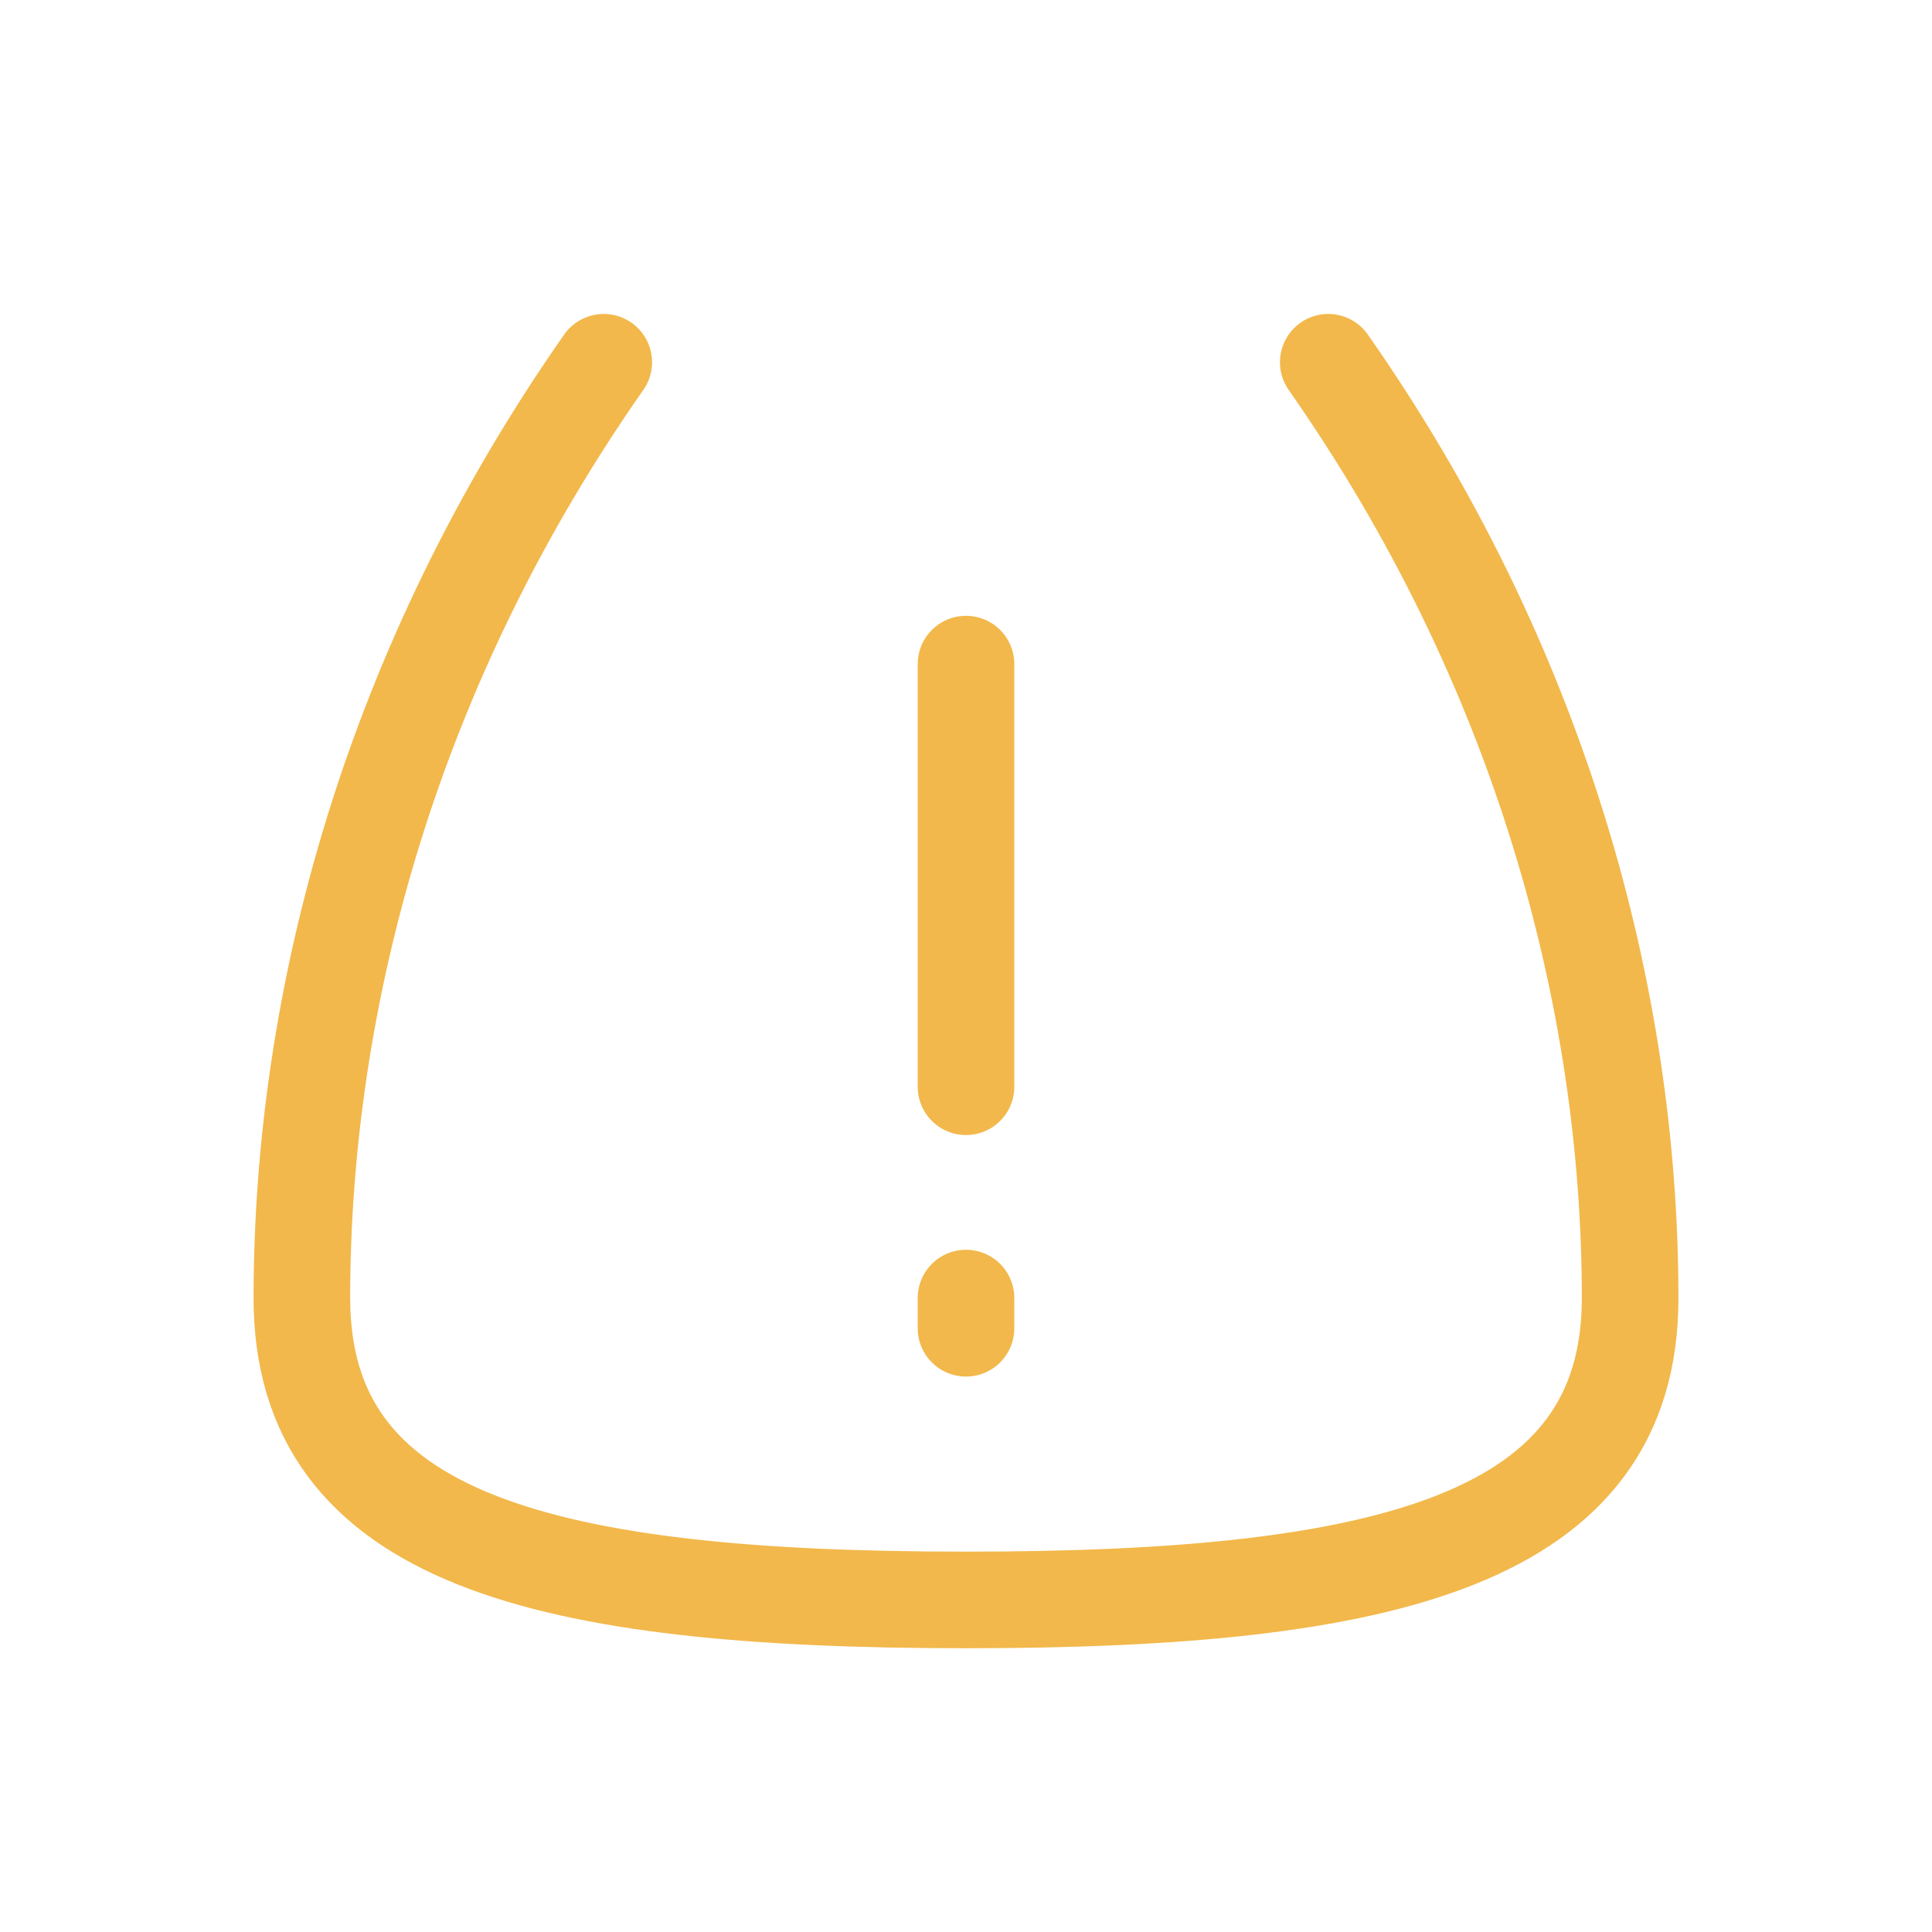
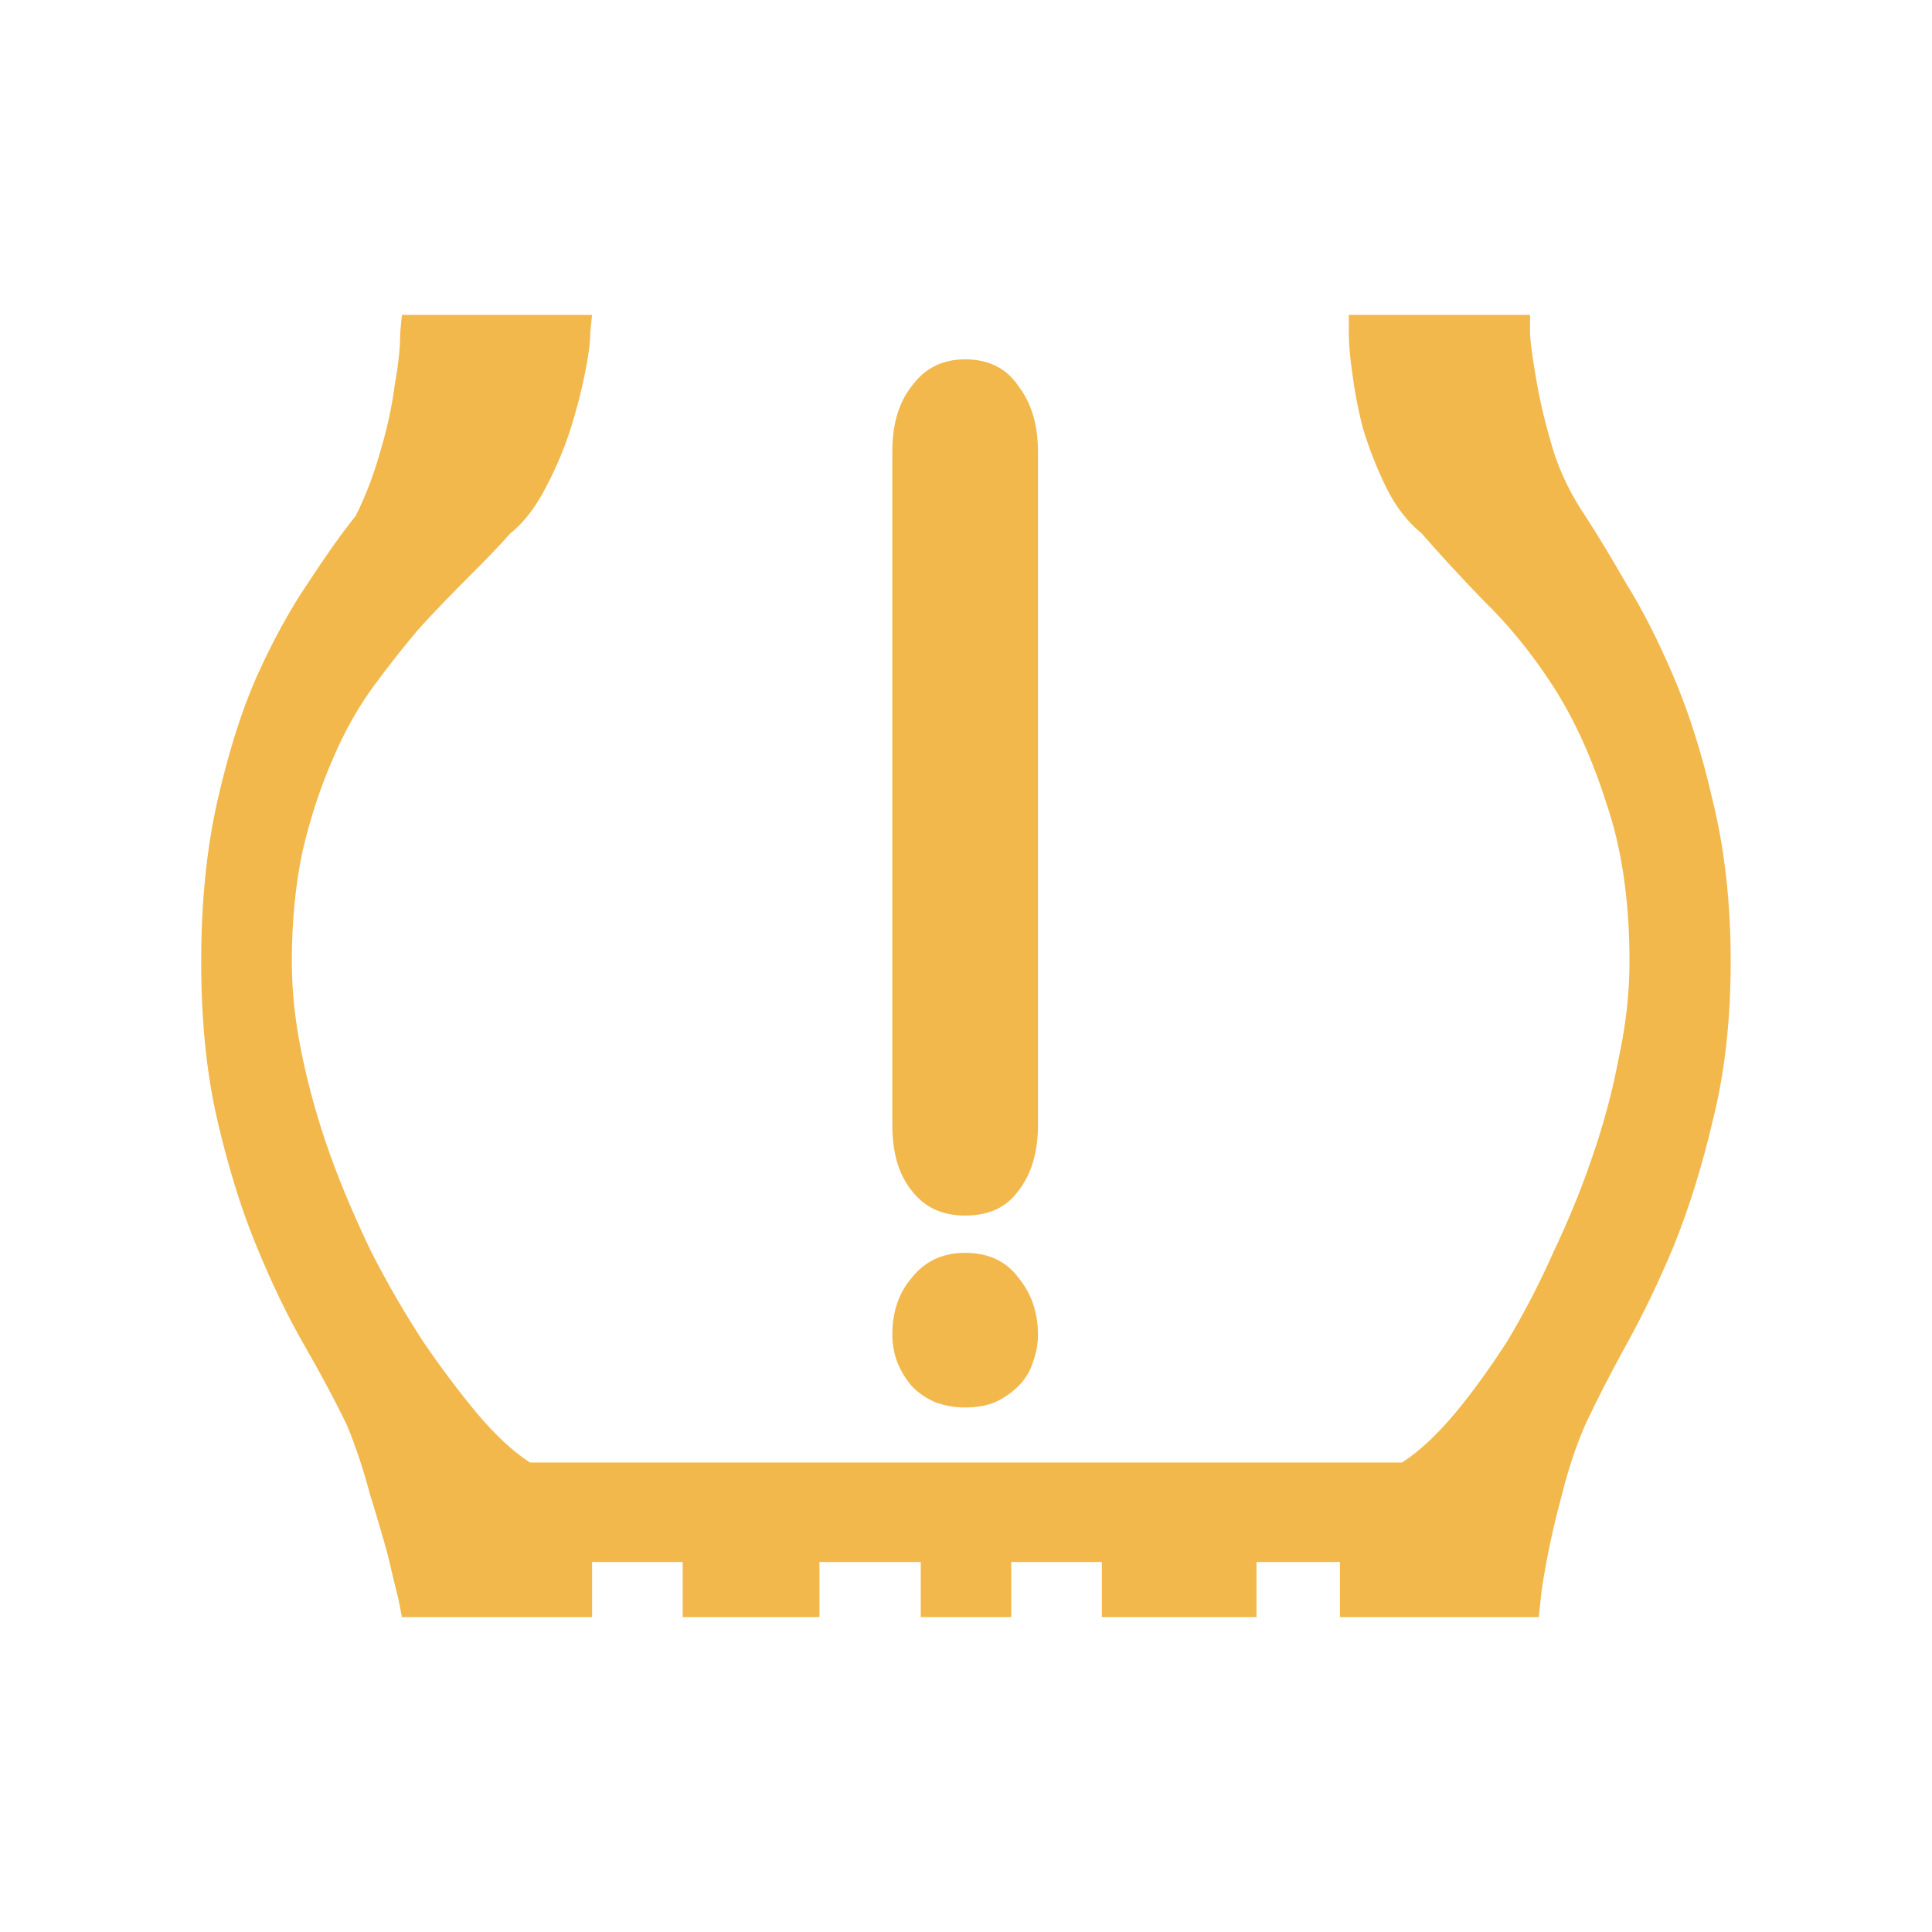
- <svg xmlns="http://www.w3.org/2000/svg" width="64" height="64" viewBox="0 0 64 64">
-   <g fill="none" stroke="#f2b84b" stroke-width="3.2" stroke-linecap="round" stroke-linejoin="round">
-     <path d="M20 12c-7 10-10 21-10 31 0 8 8 10 22 10s22-2 22-10c0-10-3-21-10-31M32 22v14m0 7v1" />
+ <svg xmlns="http://www.w3.org/2000/svg" width="96" height="96" viewBox="0 0 96 96">
+   <g fill="#f2b84b" transform="translate(7.969803 76.02555) scale(5.649245)">
+     <path transform="translate(0 0)" d="M 7.484 0.766 L 7.484 0.281 L 8.281 0.281 L 8.281 0.766 L 9.641 0.766 L 9.641 0.281 L 10.375 0.281 L 10.375 0.766 L 12.125 0.766 C 12.125 0.766 12.129 0.711 12.141 0.609 C 12.148 0.516 12.172 0.383 12.203 0.219 C 12.234 0.062 12.273 -0.113 12.328 -0.312 C 12.379 -0.52 12.445 -0.723 12.531 -0.922 C 12.633 -1.141 12.754 -1.375 12.891 -1.625 C 13.035 -1.883 13.176 -2.176 13.312 -2.5 C 13.445 -2.832 13.562 -3.203 13.656 -3.609 C 13.758 -4.016 13.812 -4.477 13.812 -5 C 13.812 -5.52 13.758 -5.988 13.656 -6.406 C 13.562 -6.82 13.445 -7.188 13.312 -7.5 C 13.176 -7.82 13.035 -8.098 12.891 -8.328 C 12.754 -8.566 12.633 -8.766 12.531 -8.922 C 12.406 -9.109 12.312 -9.301 12.25 -9.5 C 12.188 -9.707 12.141 -9.898 12.109 -10.078 C 12.078 -10.254 12.055 -10.398 12.047 -10.516 C 12.047 -10.629 12.047 -10.688 12.047 -10.688 L 10.453 -10.688 C 10.453 -10.676 10.453 -10.625 10.453 -10.531 C 10.453 -10.445 10.461 -10.328 10.484 -10.172 C 10.504 -10.016 10.535 -9.852 10.578 -9.688 C 10.629 -9.52 10.695 -9.348 10.781 -9.172 C 10.863 -9.004 10.969 -8.867 11.094 -8.766 C 11.25 -8.586 11.43 -8.391 11.641 -8.172 C 11.859 -7.961 12.062 -7.711 12.25 -7.422 C 12.438 -7.129 12.594 -6.785 12.719 -6.391 C 12.852 -6.004 12.922 -5.539 12.922 -5 C 12.922 -4.727 12.891 -4.445 12.828 -4.156 C 12.773 -3.863 12.695 -3.57 12.594 -3.281 C 12.5 -3 12.383 -2.719 12.25 -2.438 C 12.125 -2.156 11.988 -1.895 11.844 -1.656 C 11.695 -1.426 11.547 -1.219 11.391 -1.031 C 11.234 -0.844 11.078 -0.695 10.922 -0.594 L 3.25 -0.594 C 3.094 -0.695 2.938 -0.844 2.781 -1.031 C 2.625 -1.219 2.469 -1.426 2.312 -1.656 C 2.156 -1.895 2.004 -2.156 1.859 -2.438 C 1.723 -2.719 1.602 -3 1.5 -3.281 C 1.395 -3.57 1.312 -3.863 1.25 -4.156 C 1.188 -4.445 1.156 -4.727 1.156 -5 C 1.156 -5.352 1.188 -5.676 1.25 -5.969 C 1.32 -6.27 1.41 -6.539 1.516 -6.781 C 1.617 -7.02 1.738 -7.234 1.875 -7.422 C 2.02 -7.617 2.16 -7.797 2.297 -7.953 C 2.441 -8.109 2.582 -8.254 2.719 -8.391 C 2.852 -8.523 2.973 -8.648 3.078 -8.766 C 3.203 -8.867 3.305 -9.004 3.391 -9.172 C 3.484 -9.348 3.555 -9.52 3.609 -9.688 C 3.66 -9.852 3.703 -10.016 3.734 -10.172 C 3.766 -10.328 3.781 -10.445 3.781 -10.531 C 3.789 -10.625 3.797 -10.676 3.797 -10.688 L 2.125 -10.688 C 2.125 -10.688 2.117 -10.629 2.109 -10.516 C 2.109 -10.398 2.094 -10.254 2.062 -10.078 C 2.039 -9.898 2 -9.707 1.938 -9.5 C 1.883 -9.301 1.812 -9.109 1.719 -8.922 C 1.594 -8.766 1.453 -8.566 1.297 -8.328 C 1.141 -8.098 0.988 -7.82 0.844 -7.5 C 0.707 -7.188 0.594 -6.82 0.5 -6.406 C 0.406 -5.988 0.359 -5.52 0.359 -5 C 0.359 -4.477 0.406 -4.016 0.5 -3.609 C 0.594 -3.203 0.707 -2.832 0.844 -2.5 C 0.977 -2.176 1.117 -1.883 1.266 -1.625 C 1.41 -1.375 1.535 -1.141 1.641 -0.922 C 1.723 -0.723 1.789 -0.52 1.844 -0.312 C 1.906 -0.113 1.957 0.062 2 0.219 C 2.039 0.383 2.07 0.516 2.094 0.609 C 2.113 0.711 2.125 0.766 2.125 0.766 L 3.797 0.766 L 3.797 0.281 L 4.594 0.281 L 4.594 0.766 L 5.797 0.766 L 5.797 0.281 L 6.688 0.281 L 6.688 0.766 Z M 6.438 -1.719 C 6.438 -1.633 6.453 -1.551 6.484 -1.469 C 6.516 -1.395 6.555 -1.328 6.609 -1.266 C 6.66 -1.211 6.727 -1.164 6.812 -1.125 C 6.895 -1.094 6.984 -1.078 7.078 -1.078 C 7.18 -1.078 7.27 -1.094 7.344 -1.125 C 7.426 -1.164 7.492 -1.211 7.547 -1.266 C 7.609 -1.328 7.648 -1.395 7.672 -1.469 C 7.703 -1.551 7.719 -1.633 7.719 -1.719 C 7.719 -1.914 7.66 -2.082 7.547 -2.219 C 7.441 -2.363 7.285 -2.438 7.078 -2.438 C 6.879 -2.438 6.723 -2.363 6.609 -2.219 C 6.492 -2.082 6.438 -1.914 6.438 -1.719 Z M 7.078 -10.297 C 6.879 -10.297 6.723 -10.219 6.609 -10.062 C 6.492 -9.914 6.438 -9.723 6.438 -9.484 L 6.438 -3.562 C 6.438 -3.32 6.492 -3.129 6.609 -2.984 C 6.723 -2.836 6.879 -2.766 7.078 -2.766 C 7.285 -2.766 7.441 -2.836 7.547 -2.984 C 7.66 -3.129 7.719 -3.32 7.719 -3.562 L 7.719 -9.484 C 7.719 -9.723 7.66 -9.914 7.547 -10.062 C 7.441 -10.219 7.285 -10.297 7.078 -10.297 Z M 7.078 -10.297 " />
  </g>
</svg>
